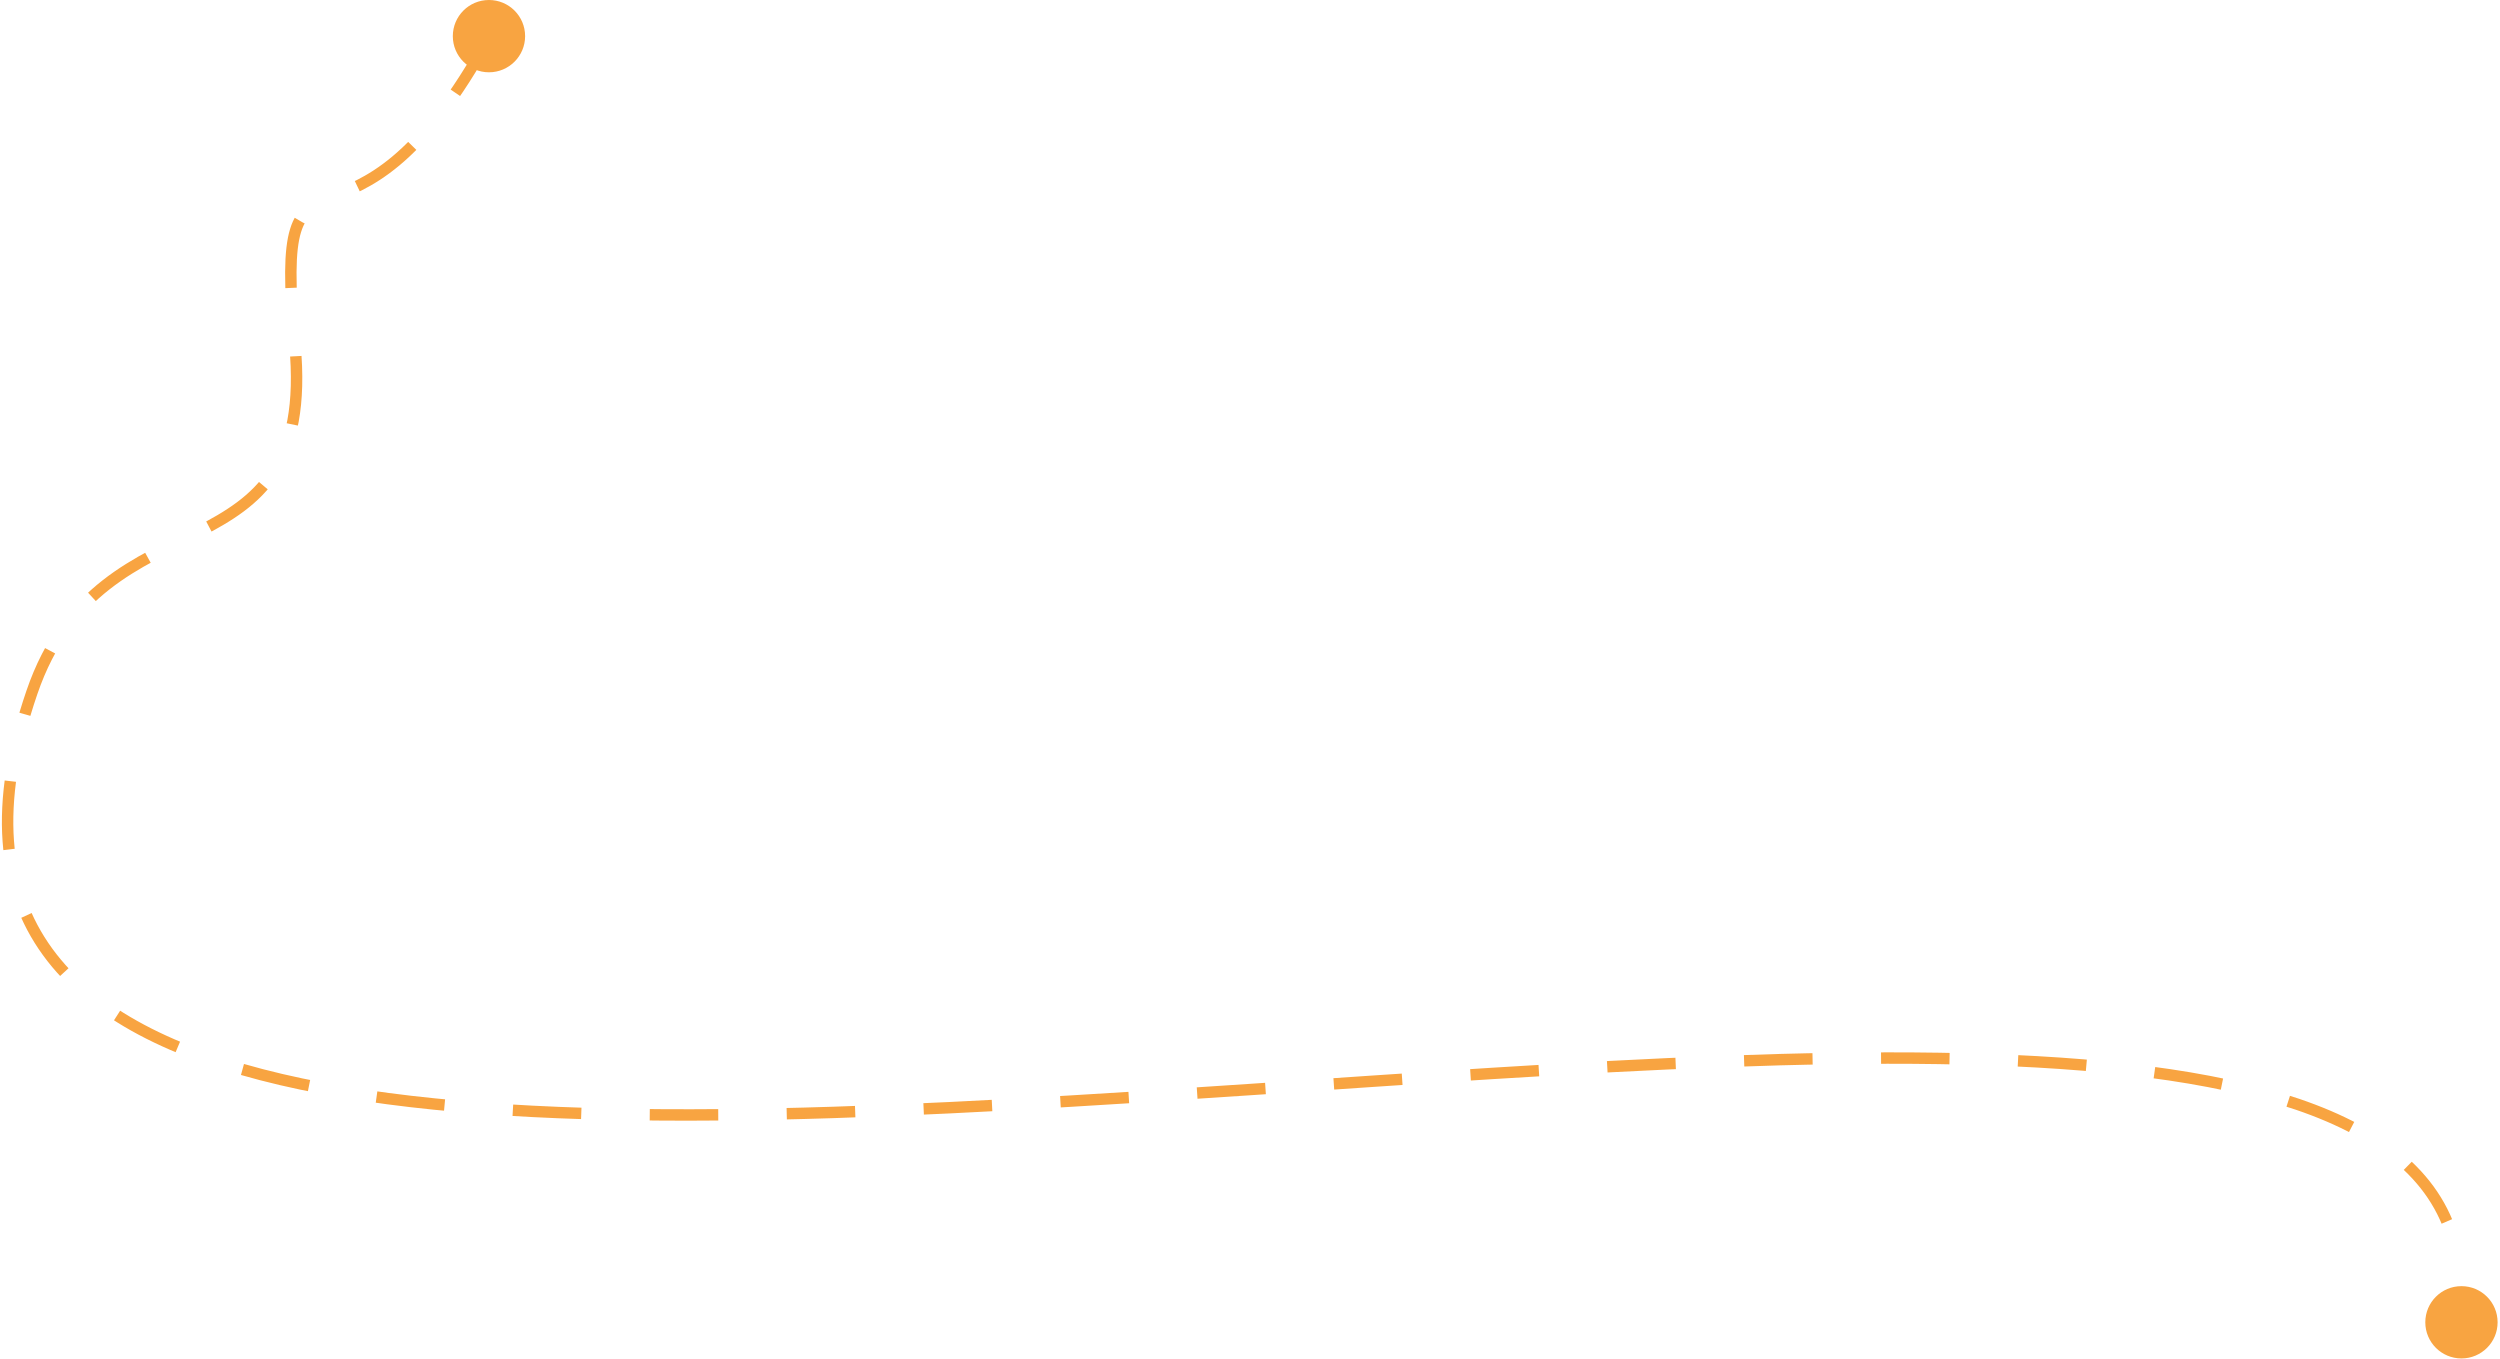
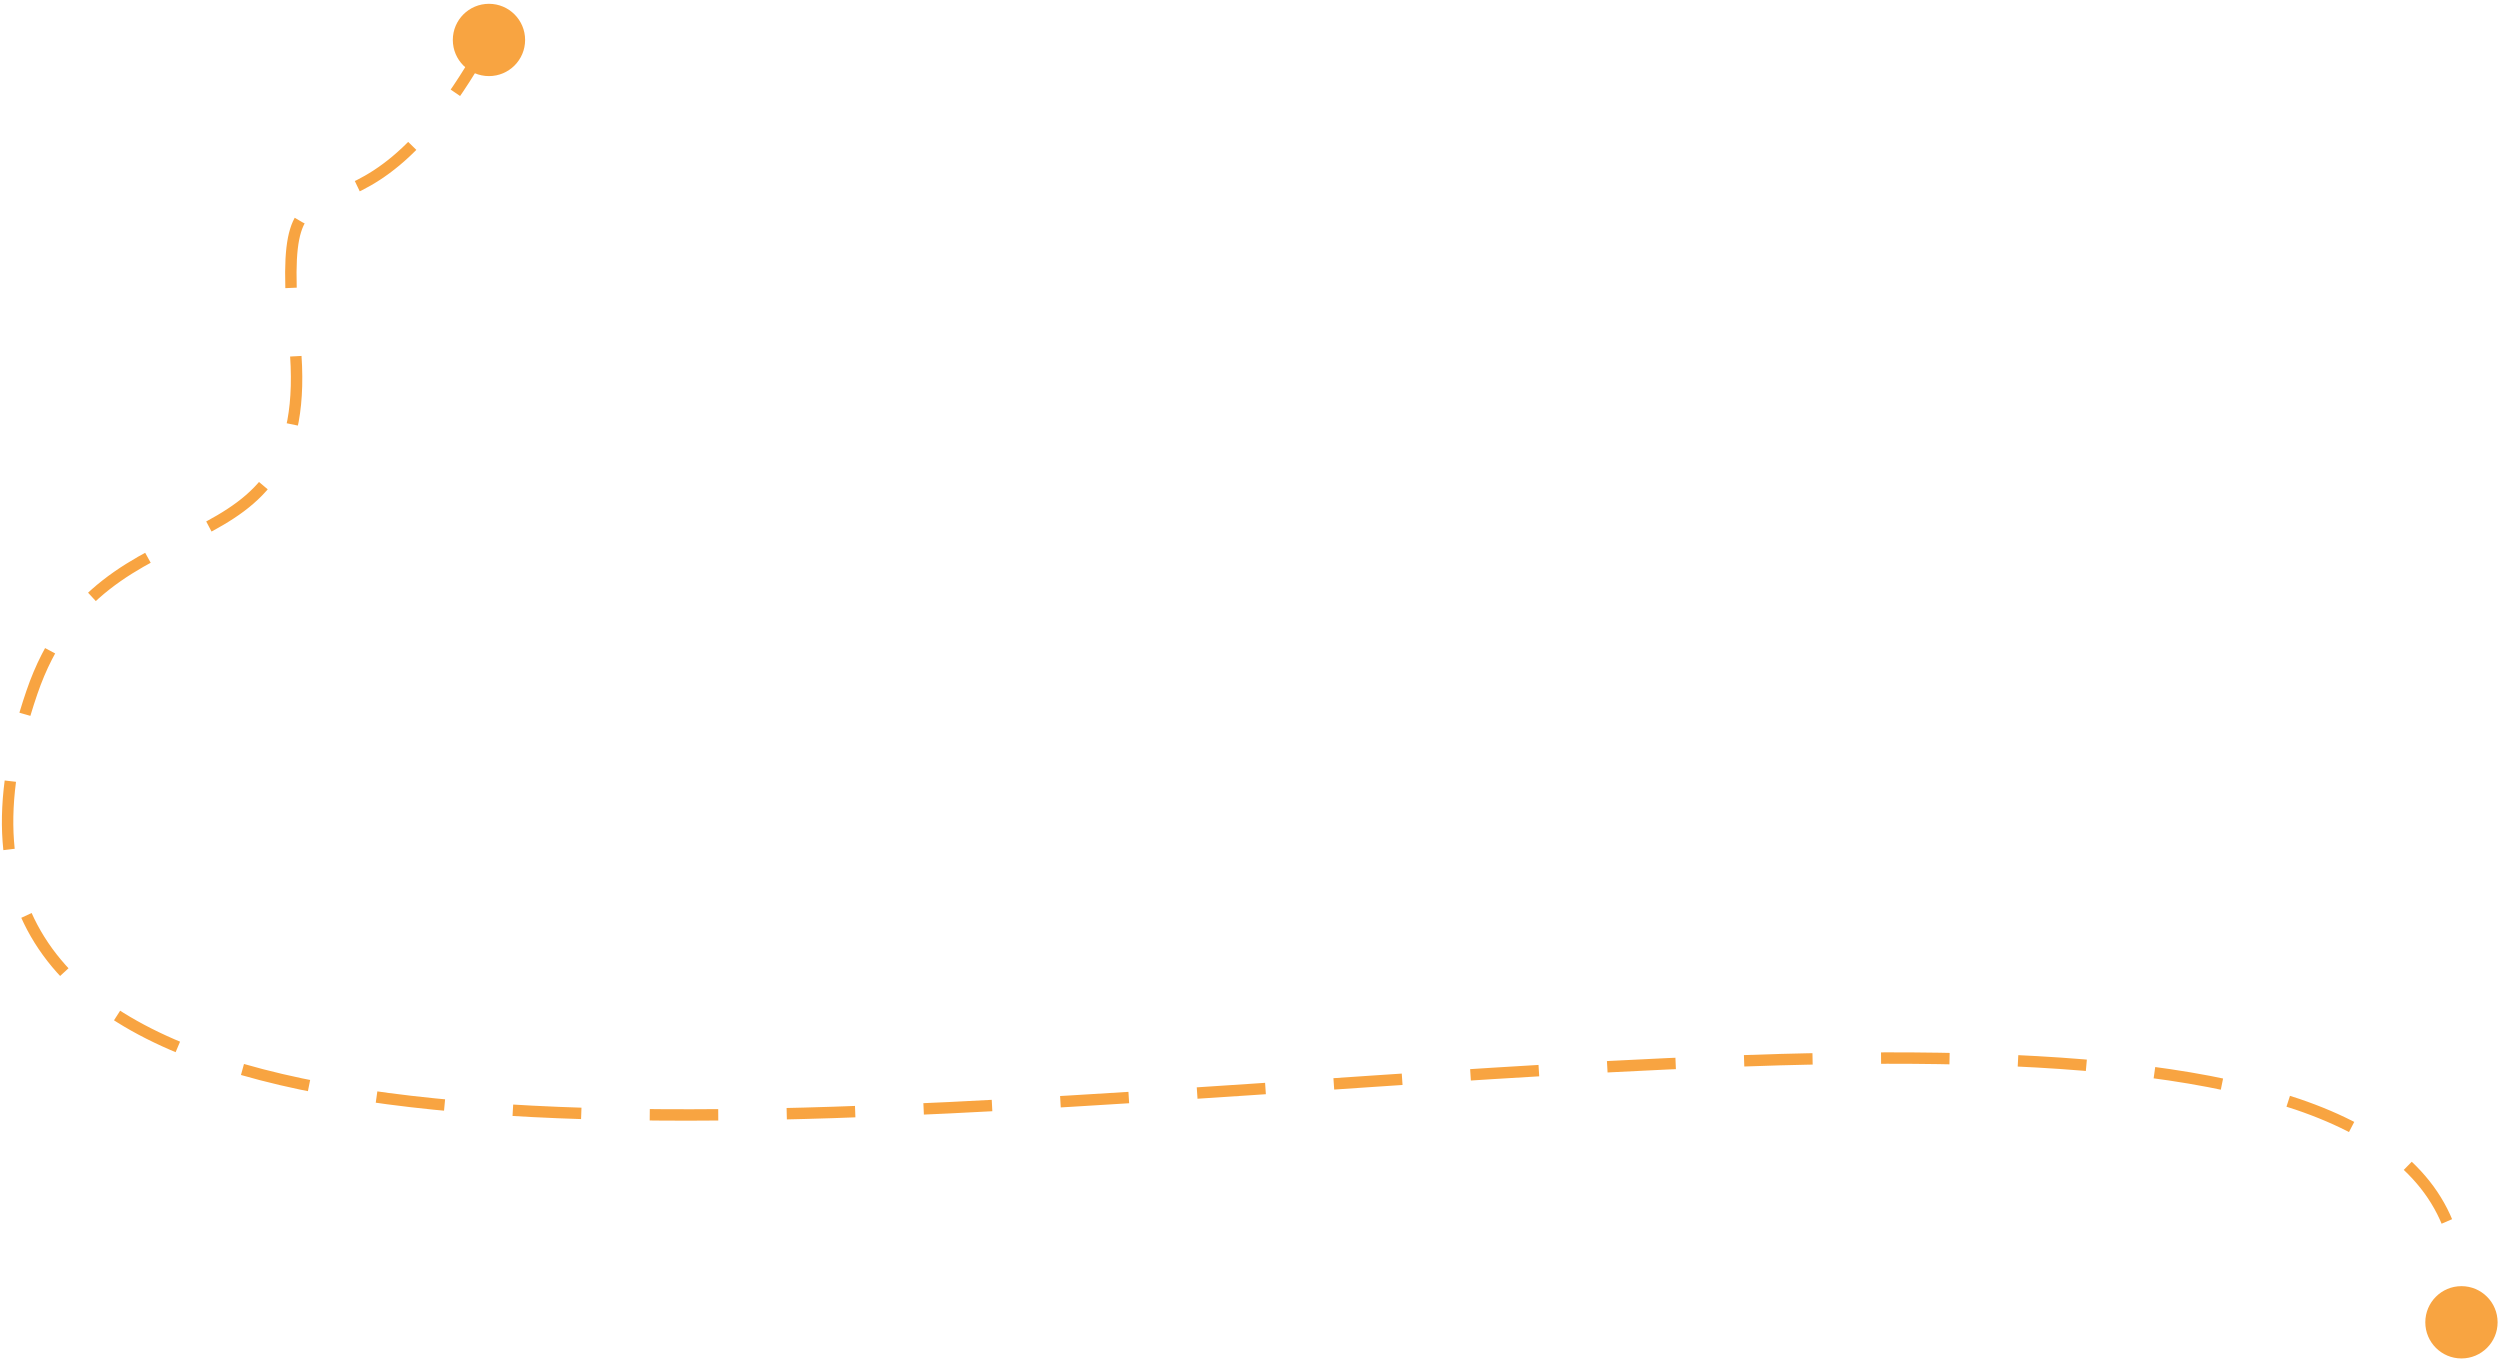
<svg xmlns="http://www.w3.org/2000/svg" width="657" height="357" viewBox="0 0 657 357" fill="none">
-   <path d="M129 9C91 79 71.5 26.5 77.5 90.5C83.5 154.5 27.014 127.455 8.37 182C-72.674 419.108 646.37 176.5 646.37 338.5" stroke="#F8A441" stroke-width="3" stroke-dasharray="18 18" />
+   <path class="path" d="M129 9C91 79 71.5 26.5 77.5 90.5C83.5 154.5 27.014 127.455 8.37 182C-72.674 419.108 646.37 176.5 646.37 338.5" stroke="#F8A441" stroke-width="3" stroke-dasharray="18 18" />
  <circle cx="646.87" cy="347.5" r="9.5" fill="#F8A441" />
-   <circle cx="128.5" cy="9.5" r="9.5" fill="#F8A441" />
+   <circle cx="128.5" cy="10.5" r="9.5" fill="#F8A441" />
+   <style>
+                                     .path {
+                                         
+                                         animation: dash 20s linear infinite;
+                                     }
+ 
+                                     @keyframes dash {
+                                         to {
+                                             stroke-dashoffset: -1010;
+                                         }
+                                     }
+                                 </style>
</svg>
